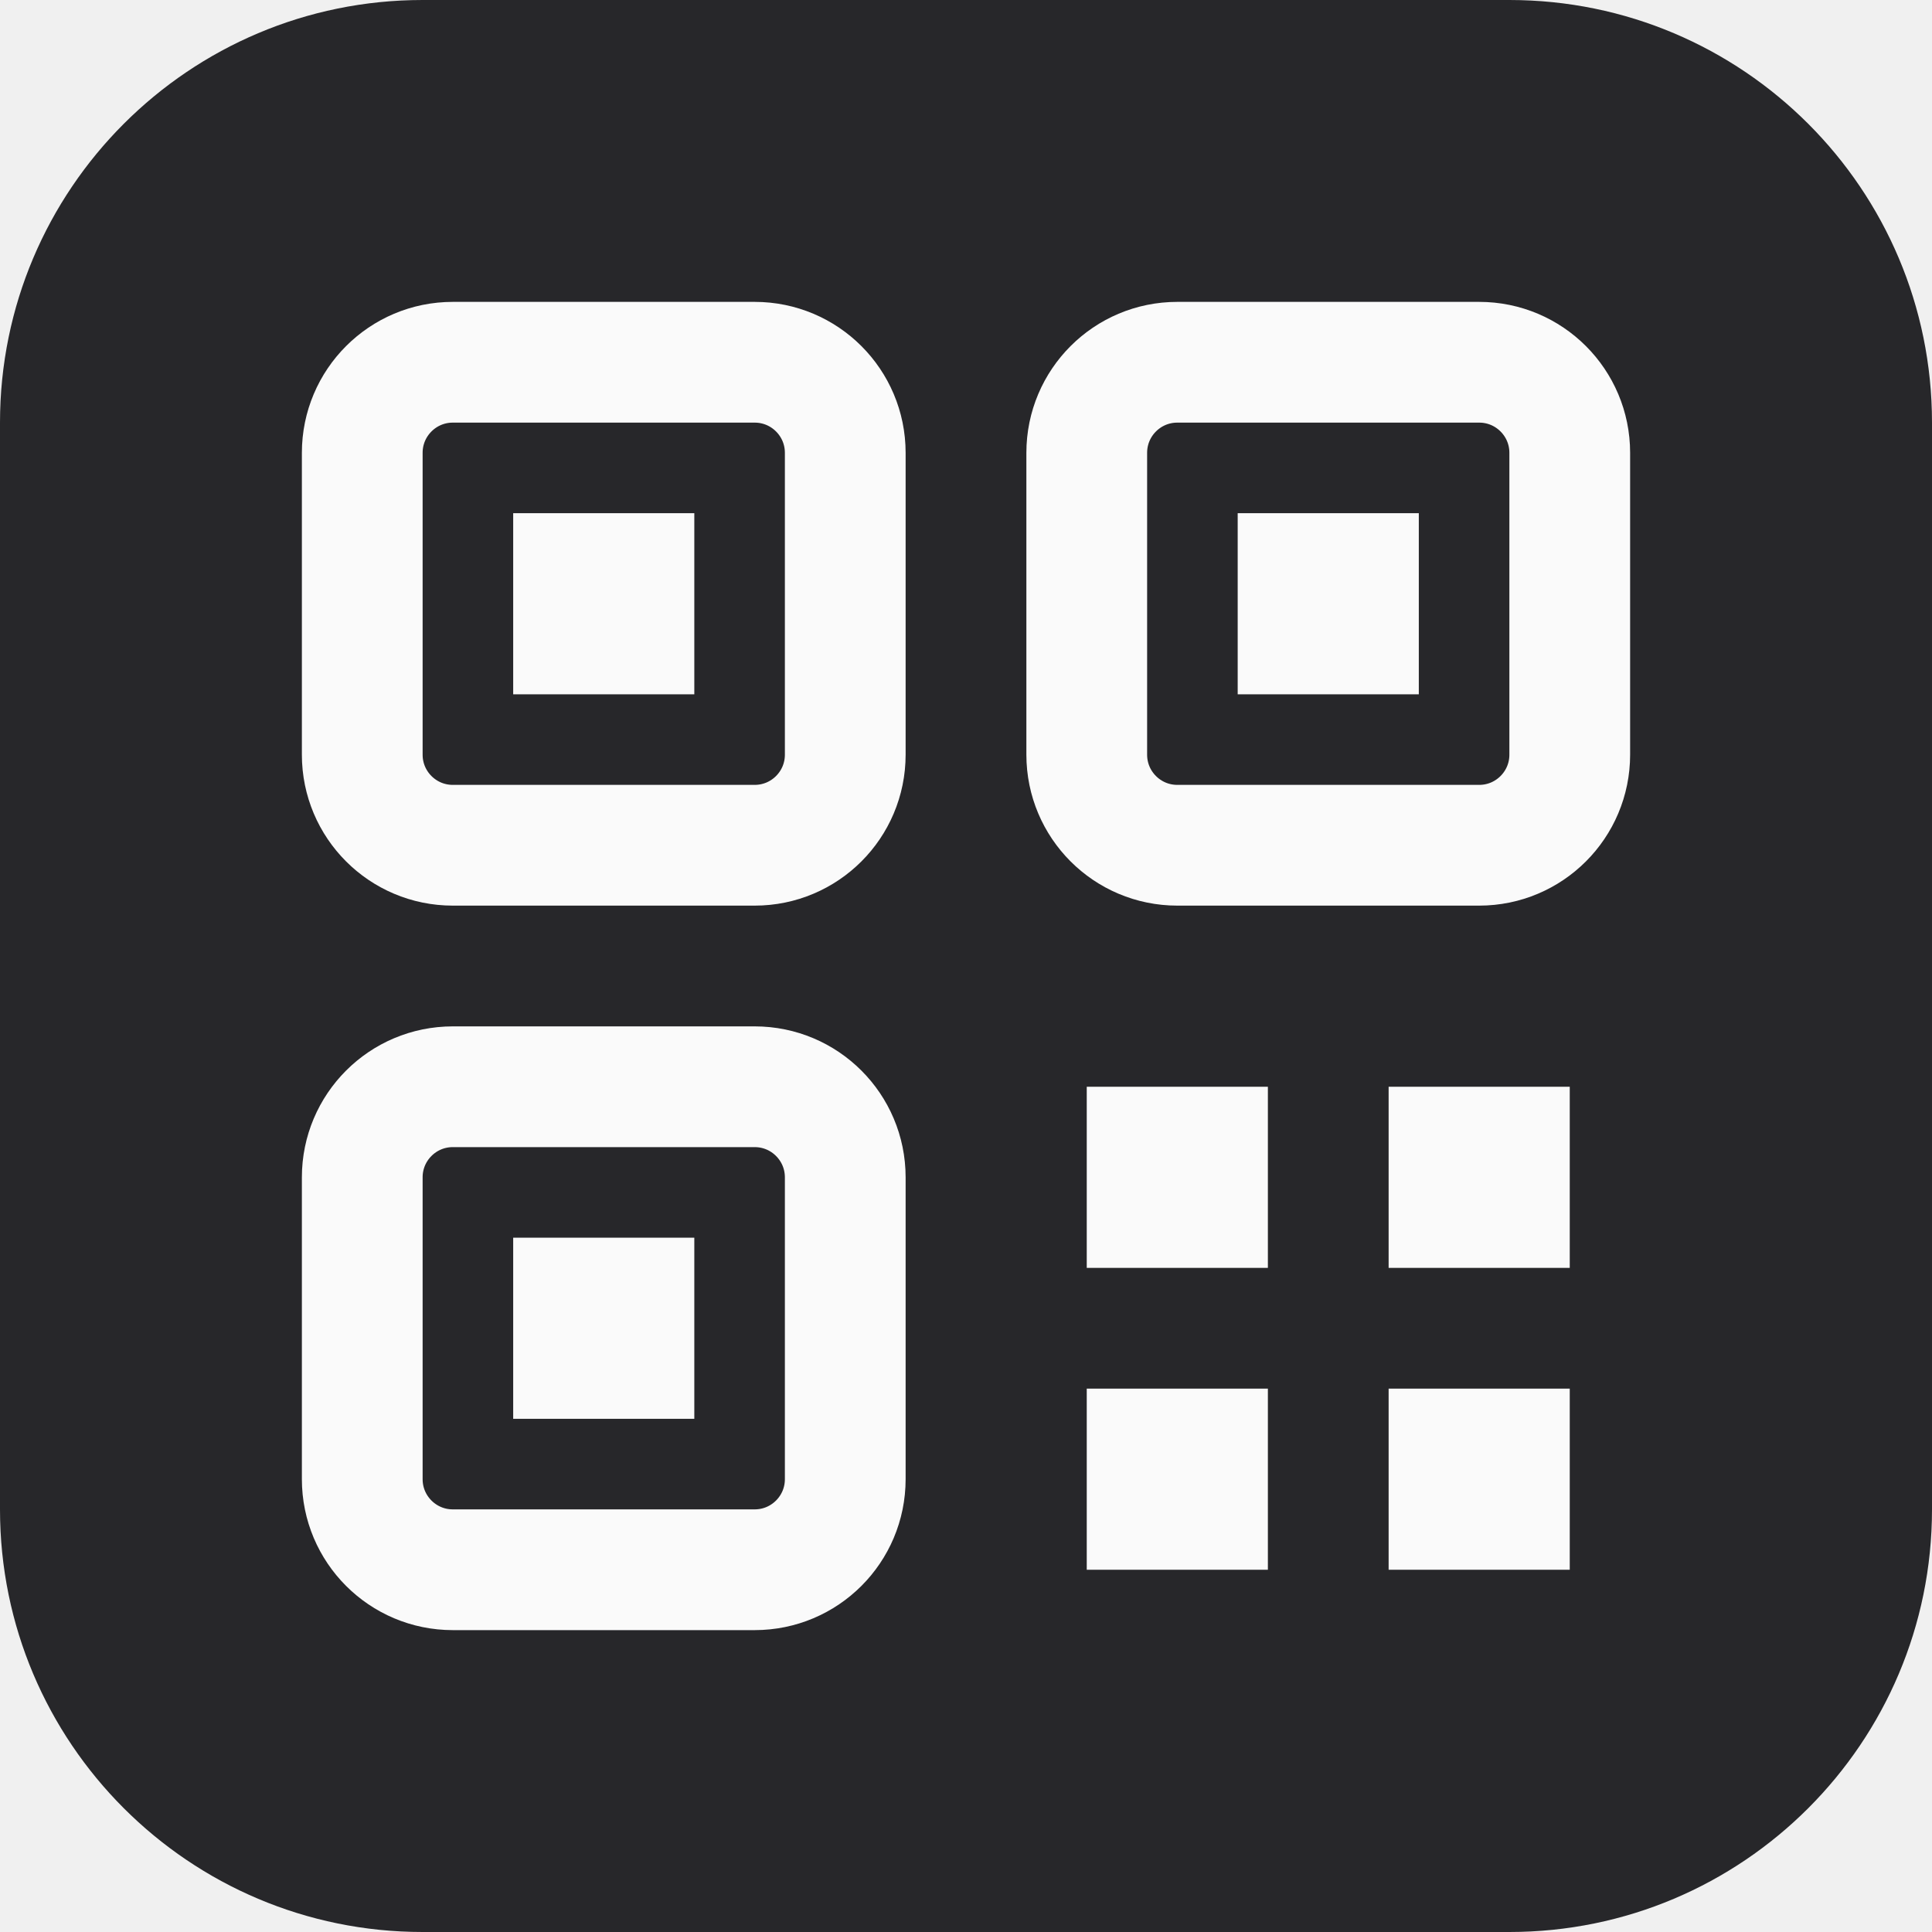
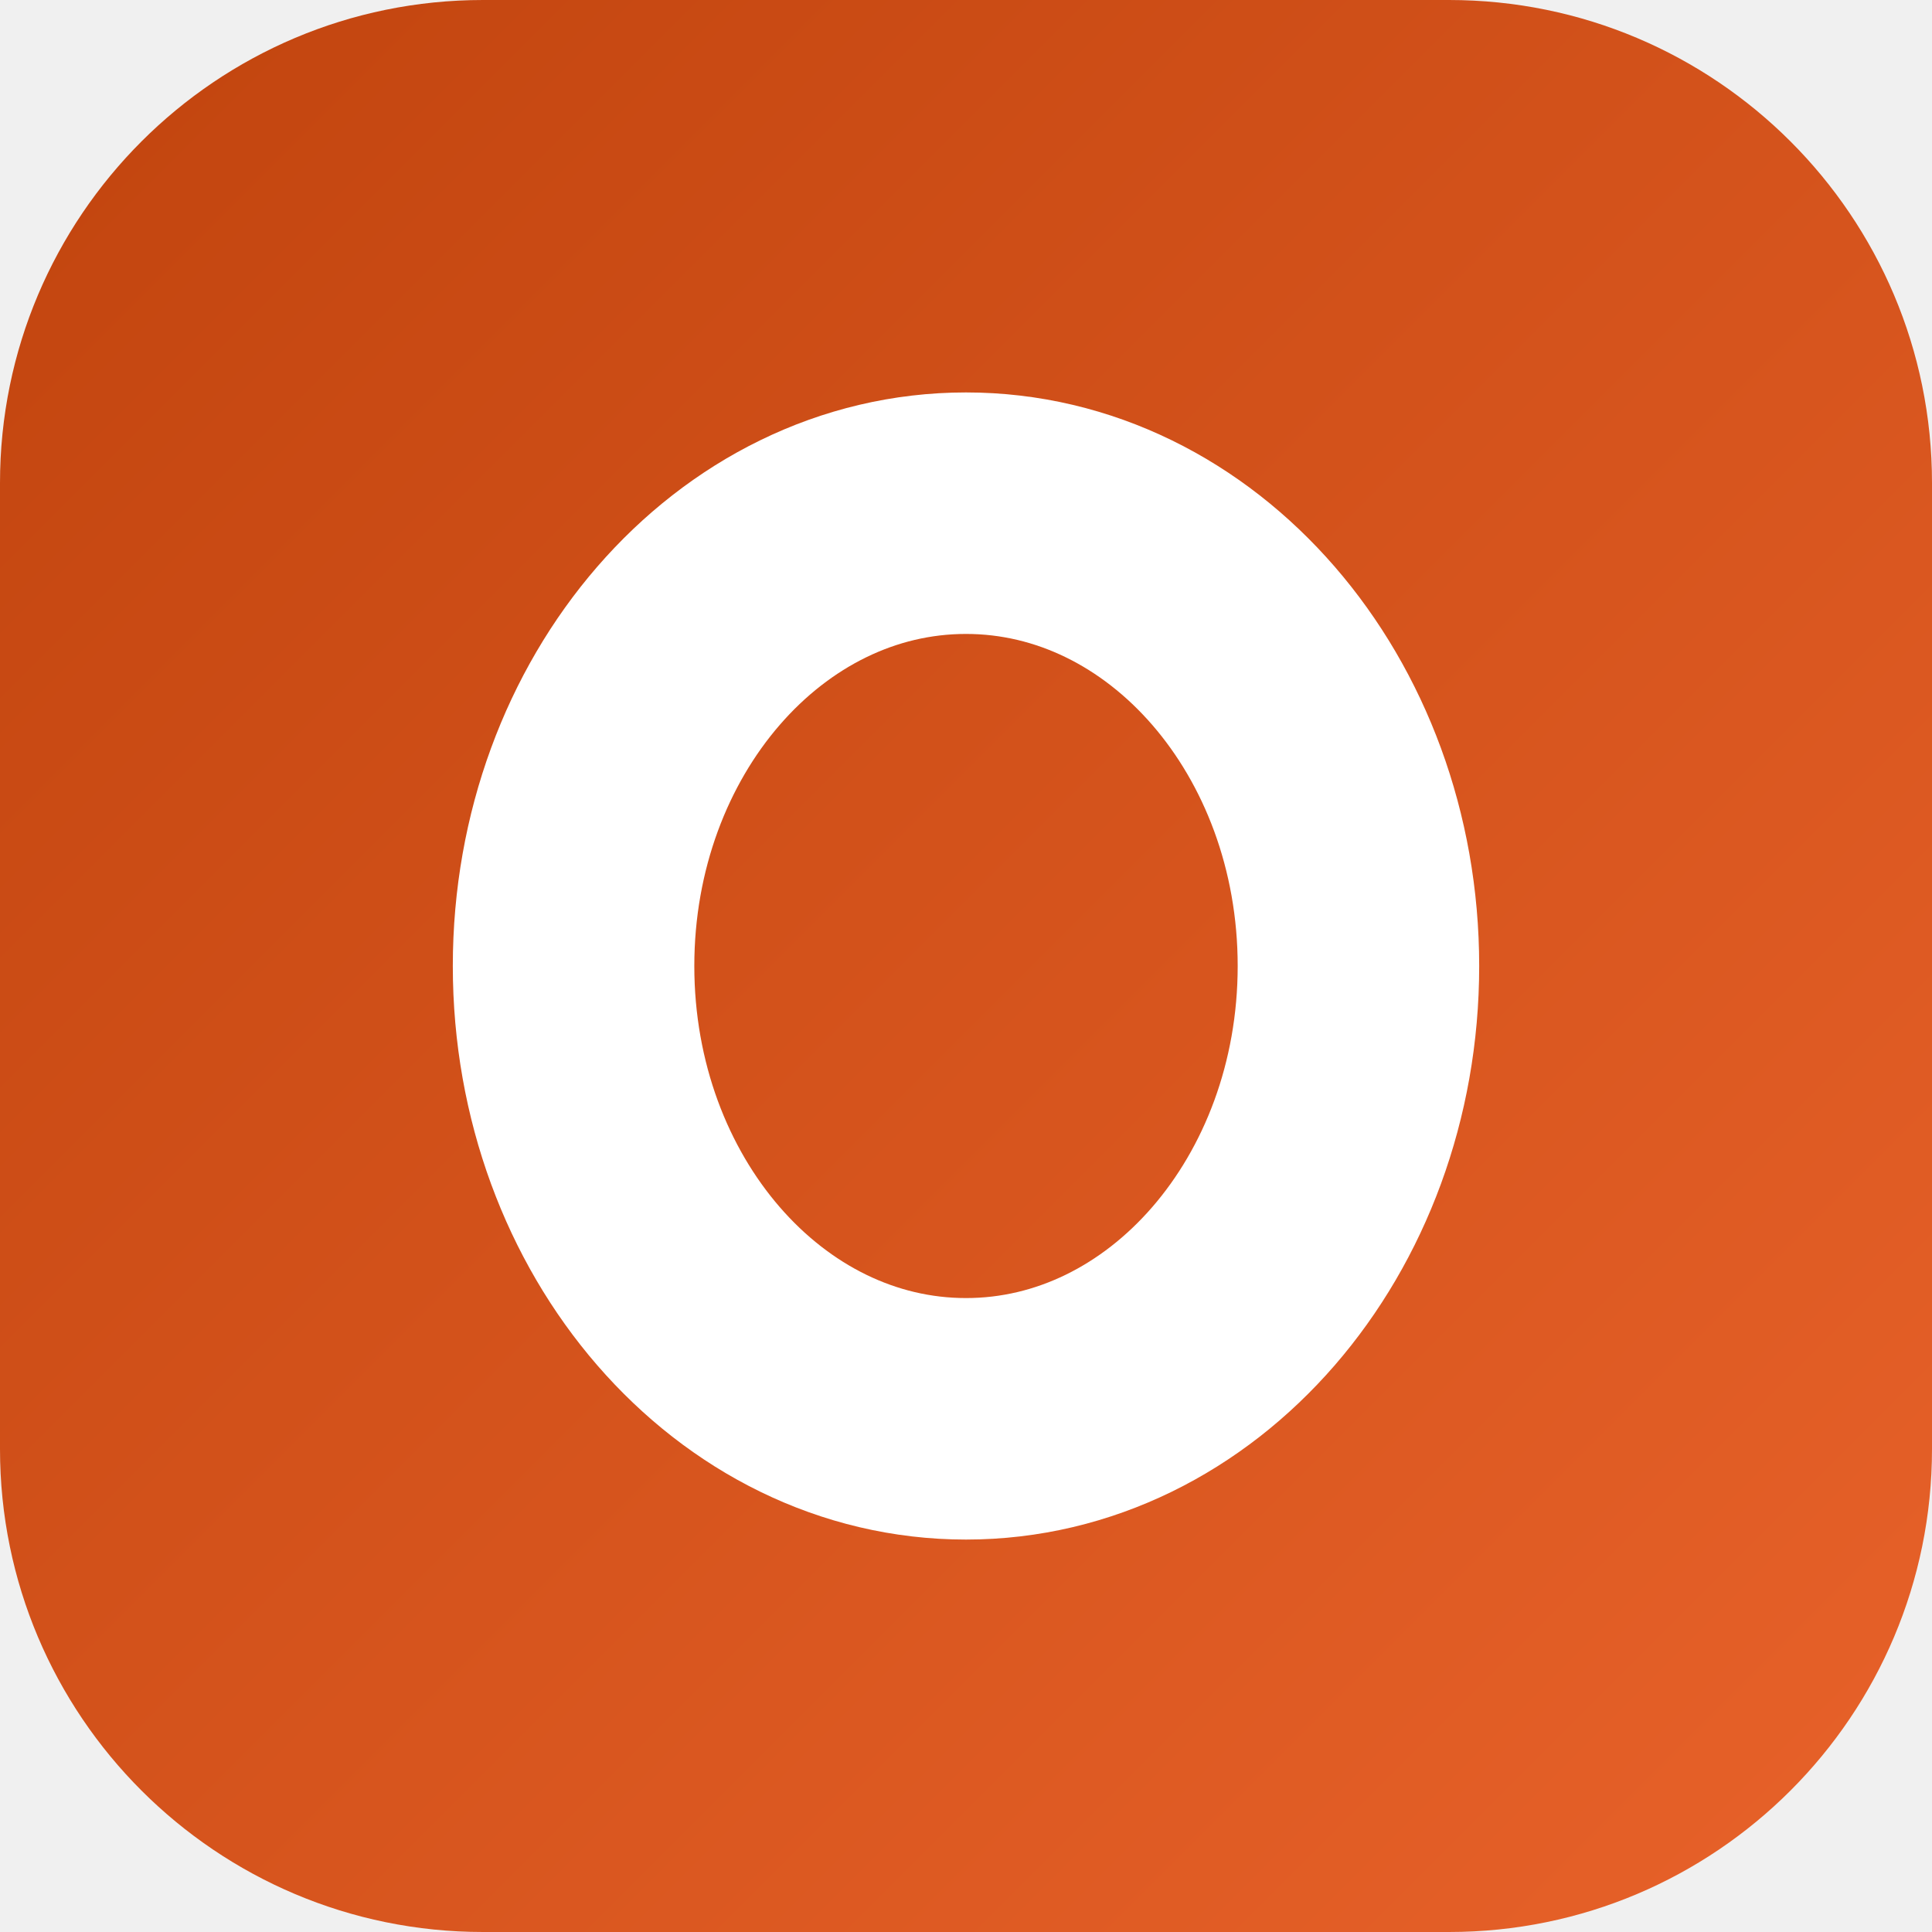
<svg xmlns="http://www.w3.org/2000/svg" viewBox="0 0 32 32">
-   <rect width="32" height="32" rx="7" fill="#27272a" />
-   <g fill="none" stroke="#fafafa" stroke-width="2">
-     <rect x="6" y="6" width="8" height="8" rx="1.5" />
-     <rect x="18" y="6" width="8" height="8" rx="1.5" />
-     <rect x="6" y="18" width="8" height="8" rx="1.5" />
-   </g>
-   <g fill="#fafafa">
-     <rect x="8.5" y="8.5" width="3" height="3" />
-     <rect x="20.5" y="8.5" width="3" height="3" />
-     <rect x="8.5" y="20.5" width="3" height="3" />
-     <rect x="18" y="18" width="3" height="3" />
-     <rect x="23" y="18" width="3" height="3" />
-     <rect x="18" y="23" width="3" height="3" />
-     <rect x="23" y="23" width="3" height="3" />
-   </g>
+   <defs>
+     <linearGradient id="g" x1="0" y1="0" x2="1" y2="1">
+       <stop offset="0" stop-color="#C1440E" />
+       <stop offset="1" stop-color="#E8622A" />
+     </linearGradient>
+   </defs>
+   <rect width="32" height="32" rx="8" fill="url(#g)" />
+   <ellipse cx="16" cy="16" rx="6.5" ry="7.5" fill="none" stroke="#fff" stroke-width="4" />
</svg>
